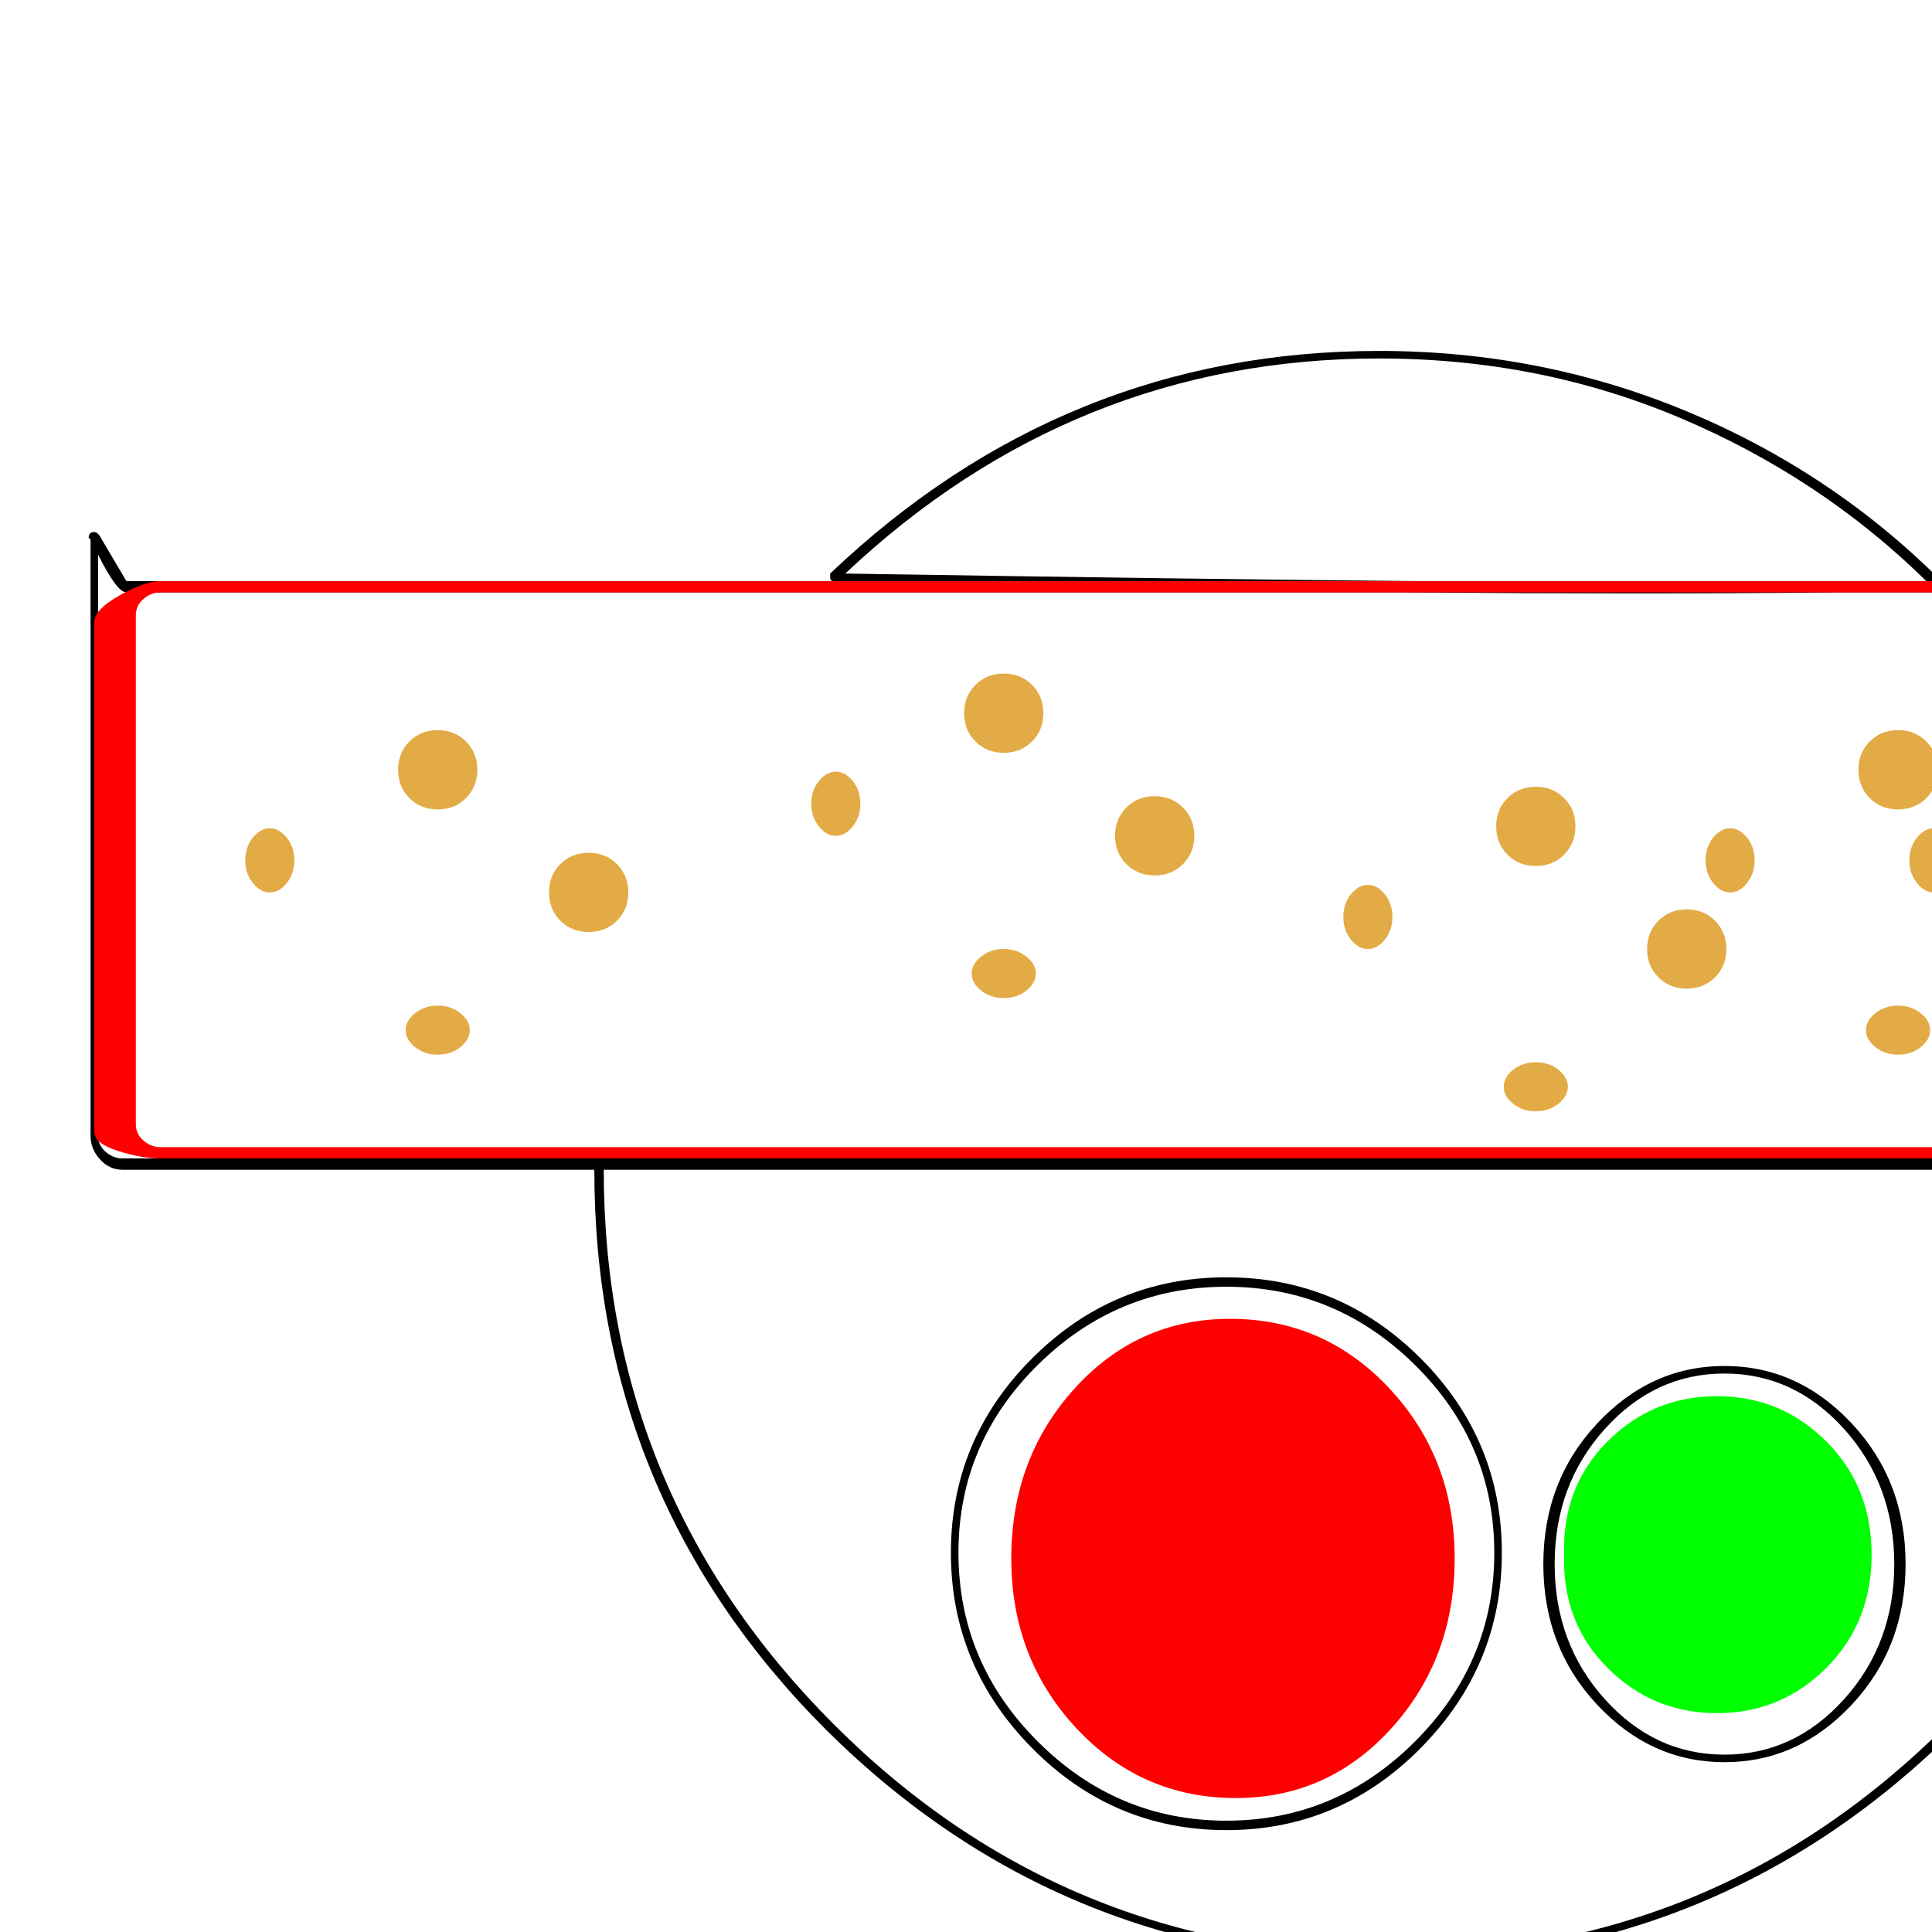
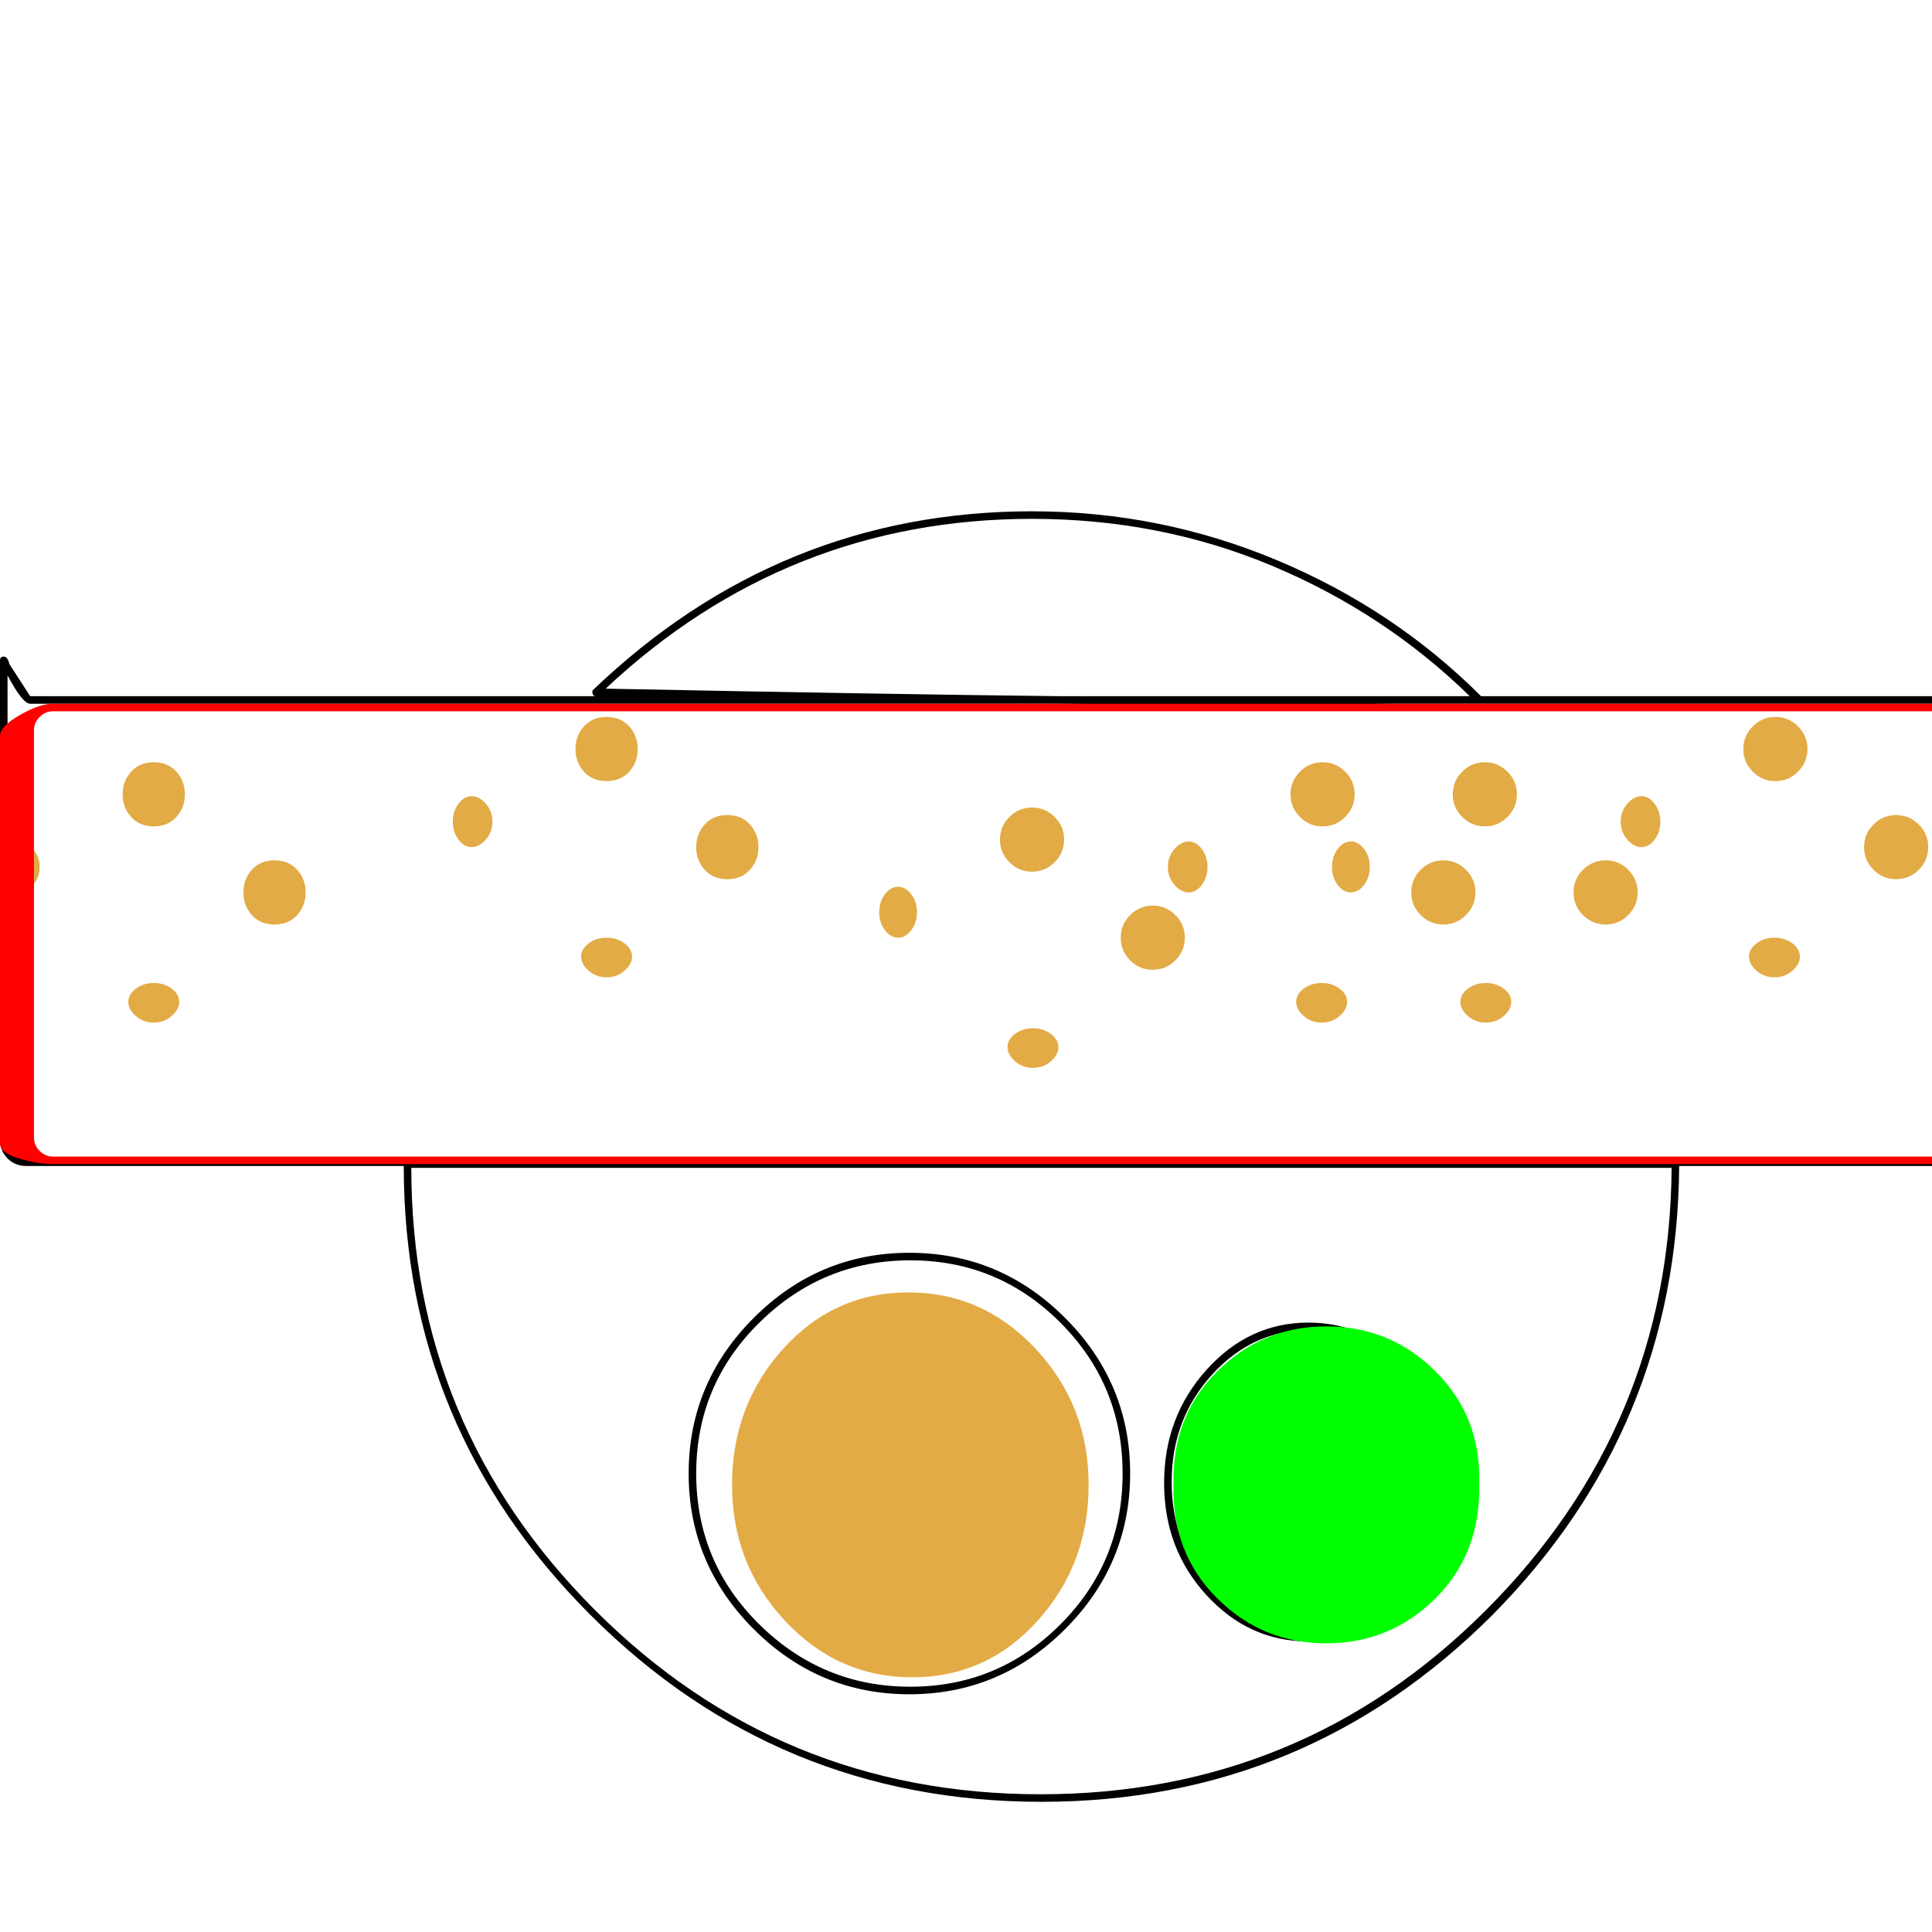
<svg xmlns="http://www.w3.org/2000/svg" viewBox="0 -1024 1024 1024">
-   <path fill="#000000" d="M67 -710Q62 -710 52 -730V-422Q52 -417 56 -413.5Q60 -410 65 -410H1393Q1398 -410 1402 -413.5Q1406 -417 1406 -422V-723Q1401 -711 1395 -710H973Q871 -709 745 -710ZM731 -834Q569 -834 448 -720Q637 -717 750 -716H969Q997 -716 1021 -716Q965 -771 890.5 -802.5Q816 -834 731 -834ZM731 -838Q817 -838 894 -806Q971 -774 1029 -716H1395Q1399 -717 1406 -739Q1406 -740 1408 -740Q1410 -740 1410 -738V-422Q1410 -415 1405 -409.5Q1400 -404 1393 -404H1159Q1159 -230 1036 -107Q912 16 737 16Q562 16 438 -107Q315 -230 315 -404H65Q58 -404 53 -409.5Q48 -415 48 -422V-738Q47 -739 47 -739Q47 -742 50 -742Q52 -742 54 -738L67 -716H442Q440 -716 440 -718Q440 -719 440 -720Q564 -838 731 -838ZM1154 -404H320Q320 -232 442 -110Q564 12 737 12Q910 12 1032 -110Q1154 -232 1154 -404ZM550 -300.5Q508 -259 508 -201Q508 -143 550 -101Q592 -59 650 -59Q708 -59 750 -101Q792 -143 792 -201Q792 -259 750 -300.5Q708 -342 650 -342Q592 -342 550 -300.5ZM547 -97.5Q504 -141 504 -201Q504 -261 547 -304Q590 -347 650 -347Q710 -347 753 -304Q796 -261 796 -201Q796 -141 753 -97.5Q710 -54 650 -54Q590 -54 547 -97.5ZM850.5 -266.5Q824 -237 824 -195Q824 -153 850.5 -123.5Q877 -94 914 -94Q951 -94 977.5 -123.5Q1004 -153 1004 -195Q1004 -237 977.5 -266.5Q951 -296 914 -296Q877 -296 850.5 -266.5ZM846.5 -120.5Q818 -151 818 -195Q818 -239 846.5 -269.5Q875 -300 914 -300Q953 -300 981.5 -269.5Q1010 -239 1010 -195Q1010 -151 981.5 -120.5Q953 -90 914 -90Q875 -90 846.5 -120.5Z" />
-   <path fill="#00ff00" d="M829 -200Q828 -236 852 -260Q876 -284 910 -284Q944 -284 968 -260Q992 -236 992 -200Q992 -164 968 -140Q944 -116 910 -116Q876 -116 852 -140Q828 -164 829 -200Z" />
-   <path fill="#e3ab45" d="M1208 -586Q1204 -591 1204 -598Q1204 -605 1208 -610Q1212 -615 1217 -615Q1222 -615 1226 -610Q1230 -605 1230 -598Q1230 -591 1226 -586Q1222 -581 1217 -581Q1212 -581 1208 -586ZM1294 -499Q1289 -503 1289 -508Q1289 -513 1294 -517Q1299 -521 1306 -521Q1313 -521 1318 -517Q1323 -513 1323 -508Q1323 -503 1318 -499Q1313 -495 1306 -495Q1299 -495 1294 -499ZM1371 -566Q1365 -572 1365 -581Q1365 -590 1371 -596Q1377 -602 1386 -602Q1395 -602 1401 -596Q1407 -590 1407 -581Q1407 -572 1401 -566Q1395 -560 1386 -560Q1377 -560 1371 -566ZM1291 -631Q1285 -637 1285 -646Q1285 -655 1291 -661Q1297 -667 1306 -667Q1315 -667 1321 -661Q1327 -655 1327 -646Q1327 -637 1321 -631Q1315 -625 1306 -625Q1297 -625 1291 -631ZM908 -556Q904 -561 904 -568Q904 -575 908 -580Q912 -585 917 -585Q922 -585 926 -580Q930 -575 930 -568Q930 -561 926 -556Q922 -551 917 -551Q912 -551 908 -556ZM994 -469Q989 -473 989 -478Q989 -483 994 -487Q999 -491 1006 -491Q1013 -491 1018 -487Q1023 -483 1023 -478Q1023 -473 1018 -469Q1013 -465 1006 -465Q999 -465 994 -469ZM1071 -536Q1065 -542 1065 -551Q1065 -560 1071 -566Q1077 -572 1086 -572Q1095 -572 1101 -566Q1107 -560 1107 -551Q1107 -542 1101 -536Q1095 -530 1086 -530Q1077 -530 1071 -536ZM991 -601Q985 -607 985 -616Q985 -625 991 -631Q997 -637 1006 -637Q1015 -637 1021 -631Q1027 -625 1027 -616Q1027 -607 1021 -601Q1015 -595 1006 -595Q997 -595 991 -601ZM1016 -556Q1012 -561 1012 -568Q1012 -575 1016 -580Q1020 -585 1025 -585Q1030 -585 1034 -580Q1038 -575 1038 -568Q1038 -561 1034 -556Q1030 -551 1025 -551Q1020 -551 1016 -556ZM1102 -469Q1097 -473 1097 -478Q1097 -483 1102 -487Q1107 -491 1114 -491Q1121 -491 1126 -487Q1131 -483 1131 -478Q1131 -473 1126 -469Q1121 -465 1114 -465Q1107 -465 1102 -469ZM1179 -536Q1173 -542 1173 -551Q1173 -560 1179 -566Q1185 -572 1194 -572Q1203 -572 1209 -566Q1215 -560 1215 -551Q1215 -542 1209 -536Q1203 -530 1194 -530Q1185 -530 1179 -536ZM1099 -601Q1093 -607 1093 -616Q1093 -625 1099 -631Q1105 -637 1114 -637Q1123 -637 1129 -631Q1135 -625 1135 -616Q1135 -607 1129 -601Q1123 -595 1114 -595Q1105 -595 1099 -601ZM716 -526Q712 -531 712 -538Q712 -545 716 -550Q720 -555 725 -555Q730 -555 734 -550Q738 -545 738 -538Q738 -531 734 -526Q730 -521 725 -521Q720 -521 716 -526ZM802 -439Q797 -443 797 -448Q797 -453 802 -457Q807 -461 814 -461Q821 -461 826 -457Q831 -453 831 -448Q831 -443 826 -439Q821 -435 814 -435Q807 -435 802 -439ZM879 -506Q873 -512 873 -521Q873 -530 879 -536Q885 -542 894 -542Q903 -542 909 -536Q915 -530 915 -521Q915 -512 909 -506Q903 -500 894 -500Q885 -500 879 -506ZM799 -571Q793 -577 793 -586Q793 -595 799 -601Q805 -607 814 -607Q823 -607 829 -601Q835 -595 835 -586Q835 -577 829 -571Q823 -565 814 -565Q805 -565 799 -571ZM434 -586Q430 -591 430 -598Q430 -605 434 -610Q438 -615 443 -615Q448 -615 452 -610Q456 -605 456 -598Q456 -591 452 -586Q448 -581 443 -581Q438 -581 434 -586ZM520 -499Q515 -503 515 -508Q515 -513 520 -517Q525 -521 532 -521Q539 -521 544 -517Q549 -513 549 -508Q549 -503 544 -499Q539 -495 532 -495Q525 -495 520 -499ZM597 -566Q591 -572 591 -581Q591 -590 597 -596Q603 -602 612 -602Q621 -602 627 -596Q633 -590 633 -581Q633 -572 627 -566Q621 -560 612 -560Q603 -560 597 -566ZM517 -631Q511 -637 511 -646Q511 -655 517 -661Q523 -667 532 -667Q541 -667 547 -661Q553 -655 553 -646Q553 -637 547 -631Q541 -625 532 -625Q523 -625 517 -631ZM134 -556Q130 -561 130 -568Q130 -575 134 -580Q138 -585 143 -585Q148 -585 152 -580Q156 -575 156 -568Q156 -561 152 -556Q148 -551 143 -551Q138 -551 134 -556ZM220 -469Q215 -473 215 -478Q215 -483 220 -487Q225 -491 232 -491Q239 -491 244 -487Q249 -483 249 -478Q249 -473 244 -469Q239 -465 232 -465Q225 -465 220 -469ZM297 -536Q291 -542 291 -551Q291 -560 297 -566Q303 -572 312 -572Q321 -572 327 -566Q333 -560 333 -551Q333 -542 327 -536Q321 -530 312 -530Q303 -530 297 -536ZM217 -601Q211 -607 211 -616Q211 -625 217 -631Q223 -637 232 -637Q241 -637 247 -631Q253 -625 253 -616Q253 -607 247 -601Q241 -595 232 -595Q223 -595 217 -601Z" />
-   <path fill="#ff0000" d="M536 -198Q536 -251 569.5 -288Q603 -325 652 -325Q702 -325 736.5 -288Q771 -251 771 -198Q771 -145 737.5 -108Q704 -71 655 -71Q605 -71 570.5 -108Q536 -145 536 -198ZM85 -716H1384Q1391 -716 1396.5 -710.5Q1402 -705 1402 -698V-428Q1402 -421 1396.5 -415.5Q1391 -410 1384 -410H85Q75 -410 62.5 -414Q50 -418 50 -424V-694Q50 -701 63.5 -708.5Q77 -716 85 -716ZM85 -710Q80 -710 76 -706.5Q72 -703 72 -698V-428Q72 -423 76 -419.5Q80 -416 85 -416H1384Q1389 -416 1392.5 -419.5Q1396 -423 1396 -428V-698Q1396 -703 1392.5 -706.5Q1389 -710 1384 -710Z" />
+   <path fill="#000000" d="M16 -651Q12 -651 4 -666V-420Q4 -416 7 -413Q10 -410 14 -410H1076Q1080 -410 1083 -413Q1086 -416 1086 -420V-661Q1083 -651 1078 -651H740Q659 -650 558 -651ZM547 -749Q417 -749 321 -659Q472 -656 562 -655H737Q760 -655 779 -655Q734 -699 674.5 -724Q615 -749 547 -749ZM547 -753Q615 -753 677 -727Q739 -701 785 -655H1078Q1081 -656 1087 -673Q1087 -675 1088 -675Q1090 -675 1090 -673V-420Q1090 -414 1086 -410Q1082 -406 1076 -406H890Q889 -267 791 -168Q692 -69 552 -69Q412 -69 313 -168Q214 -267 214 -406H14Q8 -406 4 -410Q0 -414 0 -420V-673Q0 -673 0 -674Q0 -676 2 -676Q4 -676 5 -672L16 -655H316Q314 -655 314 -657Q314 -657 314 -658Q413 -753 547 -753ZM886 -405H218Q218 -268 315.5 -170.5Q413 -73 551.5 -73Q690 -73 787.5 -170.5Q885 -268 886 -405ZM402.5 -323Q369 -290 369 -243Q369 -196 402.5 -163Q436 -130 482.5 -130Q529 -130 562 -163Q595 -196 595 -243Q595 -290 562 -323Q529 -356 482.5 -356Q436 -356 402.5 -323ZM399.5 -160.5Q365 -195 365 -243Q365 -291 399.5 -325.5Q434 -360 482 -360Q530 -360 564.5 -325.5Q599 -291 599 -243Q599 -195 564.5 -160.5Q530 -126 482 -126Q434 -126 399.5 -160.5ZM642.5 -295.5Q621 -272 621 -238.5Q621 -205 642.5 -181.5Q664 -158 693.5 -158Q723 -158 744.5 -181.5Q766 -205 766 -238.5Q766 -272 744.5 -295.5Q723 -319 693.5 -319Q664 -319 642.5 -295.5ZM639.5 -178.5Q617 -203 617 -238Q617 -273 639.5 -298Q662 -323 693.5 -323Q725 -323 747.5 -298Q770 -273 770 -238Q770 -203 747.5 -178.5Q725 -154 693.5 -154Q662 -154 639.5 -178.5Z" />
+   <path fill="#00ff00" d="M930 -423ZM622 -237Q621 -273 645 -297Q669 -321 703 -321Q737 -321 761 -297Q785 -273 784 -238Q785 -201 761 -177Q737 -153 703 -153Q669 -153 645 -177Q621 -201 622 -237Z" />
+   <path fill="#e3ab45" d="M388 -237Q388 -279 415 -309Q442 -339 481.5 -339Q521 -339 549 -309Q577 -279 577 -237Q577 -195 550 -165Q523 -135 483.5 -135Q444 -135 416 -165Q388 -195 388 -237ZM885 -700ZM862.5 -579Q859 -583 859 -588.5Q859 -594 862.5 -598Q866 -602 870 -602Q874 -602 877 -598Q880 -594 880 -588.5Q880 -583 877 -579Q874 -575 870 -575Q866 -575 862.5 -579ZM931 -509.5Q927 -513 927 -517Q927 -521 931 -524Q935 -527 940.5 -527Q946 -527 950 -524Q954 -521 954 -517Q954 -513 950 -509.5Q946 -506 940.5 -506Q935 -506 931 -509.5ZM993 -563Q988 -568 988 -575Q988 -582 993 -587Q998 -592 1005 -592Q1012 -592 1017 -587Q1022 -582 1022 -575Q1022 -568 1017 -563Q1012 -558 1005 -558Q998 -558 993 -563ZM929 -615Q924 -620 924 -627Q924 -634 929 -639Q934 -644 941 -644Q948 -644 953 -639Q958 -634 958 -627Q958 -620 953 -615Q948 -610 941 -610Q934 -610 929 -615ZM622.5 -555Q619 -559 619 -564.5Q619 -570 622.5 -574Q626 -578 630 -578Q634 -578 637 -574Q640 -570 640 -564.5Q640 -559 637 -555Q634 -551 630 -551Q626 -551 622.5 -555ZM691 -485.5Q687 -489 687 -493Q687 -497 691 -500Q695 -503 700.5 -503Q706 -503 710 -500Q714 -497 714 -493Q714 -489 710 -485.5Q706 -482 700.5 -482Q695 -482 691 -485.5ZM753 -539Q748 -544 748 -551Q748 -558 753 -563Q758 -568 765 -568Q772 -568 777 -563Q782 -558 782 -551Q782 -544 777 -539Q772 -534 765 -534Q758 -534 753 -539ZM689 -591Q684 -596 684 -603Q684 -610 689 -615Q694 -620 701 -620Q708 -620 713 -615Q718 -610 718 -603Q718 -596 713 -591Q708 -586 701 -586Q694 -586 689 -591ZM709 -555Q706 -559 706 -564.5Q706 -570 709 -574Q712 -578 716 -578Q720 -578 723 -574Q726 -570 726 -564.5Q726 -559 723 -555Q720 -551 716 -551Q712 -551 709 -555ZM778 -485.5Q774 -489 774 -493Q774 -497 778 -500Q782 -503 787.5 -503Q793 -503 797 -500Q801 -497 801 -493Q801 -489 797 -485.5Q793 -482 787.5 -482Q782 -482 778 -485.5ZM839 -539Q834 -544 834 -551Q834 -558 839 -563Q844 -568 851 -568Q858 -568 863 -563Q868 -558 868 -551Q868 -544 863 -539Q858 -534 851 -534Q844 -534 839 -539ZM775 -591Q770 -596 770 -603Q770 -610 775 -615Q780 -620 787 -620Q794 -620 799 -615Q804 -610 804 -603Q804 -596 799 -591Q794 -586 787 -586Q780 -586 775 -591ZM469 -531Q466 -535 466 -540.5Q466 -546 469 -550Q472 -554 476 -554Q480 -554 483 -550Q486 -546 486 -540.5Q486 -535 483 -531Q480 -527 476 -527Q472 -527 469 -531ZM538 -461.5Q534 -465 534 -469Q534 -473 538 -476Q542 -479 547.5 -479Q553 -479 557 -476Q561 -473 561 -469Q561 -465 557 -461.5Q553 -458 547.5 -458Q542 -458 538 -461.5ZM599 -515Q594 -520 594 -527Q594 -534 599 -539Q604 -544 611 -544Q618 -544 623 -539Q628 -534 628 -527Q628 -520 623 -515Q618 -510 611 -510Q604 -510 599 -515ZM535 -567Q530 -572 530 -579Q530 -586 535 -591Q540 -596 547 -596Q554 -596 559 -591Q564 -586 564 -579Q564 -572 559 -567Q554 -562 547 -562Q540 -562 535 -567ZM243 -579Q240 -583 240 -588.5Q240 -594 243 -598Q246 -602 250 -602Q254 -602 257.5 -598Q261 -594 261 -588.5Q261 -583 257.5 -579Q254 -575 250 -575Q246 -575 243 -579ZM312 -509.5Q308 -513 308 -517Q308 -521 312 -524Q316 -527 321.5 -527Q327 -527 331 -524Q335 -521 335 -517Q335 -513 331 -509.5Q327 -506 321.5 -506Q316 -506 312 -509.5ZM373.5 -563Q369 -568 369 -575Q369 -582 373.5 -587Q378 -592 385.5 -592Q393 -592 397.5 -587Q402 -582 402 -575Q402 -568 397.5 -563Q393 -558 385.5 -558Q378 -558 373.5 -563ZM309.5 -615Q305 -620 305 -627Q305 -634 309.5 -639Q314 -644 321.5 -644Q329 -644 333.5 -639Q338 -634 338 -627Q338 -620 333.5 -615Q329 -610 321.5 -610Q314 -610 309.5 -615ZM3 -555Q0 -559 0 -564.5Q0 -570 3 -574Q6 -578 10 -578Q14 -578 17.5 -574Q21 -570 21 -564.5Q21 -559 17.5 -555Q14 -551 10 -551Q6 -551 3 -555ZM72 -485.5Q68 -489 68 -493Q68 -497 72 -500Q76 -503 81.5 -503Q87 -503 91 -500Q95 -497 95 -493Q95 -489 91 -485.5Q87 -482 81.5 -482Q76 -482 72 -485.5ZM133.5 -539Q129 -544 129 -551Q129 -558 133.5 -563Q138 -568 145.5 -568Q153 -568 157.5 -563Q162 -558 162 -551Q162 -544 157.5 -539Q153 -534 145.5 -534Q138 -534 133.5 -539ZM69.5 -591Q65 -596 65 -603Q65 -610 69.5 -615Q74 -620 81.5 -620Q89 -620 93.5 -615Q98 -610 98 -603Q98 -596 93.5 -591Q89 -586 81.5 -586Q74 -586 69.5 -591Z" />
+   <path fill="#ff0000" d="M28 -651H1067Q1072 -651 1076.5 -647Q1081 -643 1081 -637V-421Q1081 -415 1076.5 -411Q1072 -407 1067 -407H28Q20 -407 10 -410Q0 -413 0 -418V-634Q0 -639 10.5 -645Q21 -651 28 -651ZM28 -647Q24 -647 21 -644Q18 -641 18 -637V-421Q18 -417 21 -414Q24 -411 28 -411H1067Q1071 -411 1074 -414Q1077 -417 1077 -421V-637Q1077 -641 1074 -644Q1071 -647 1067 -647Z" />
</svg>
